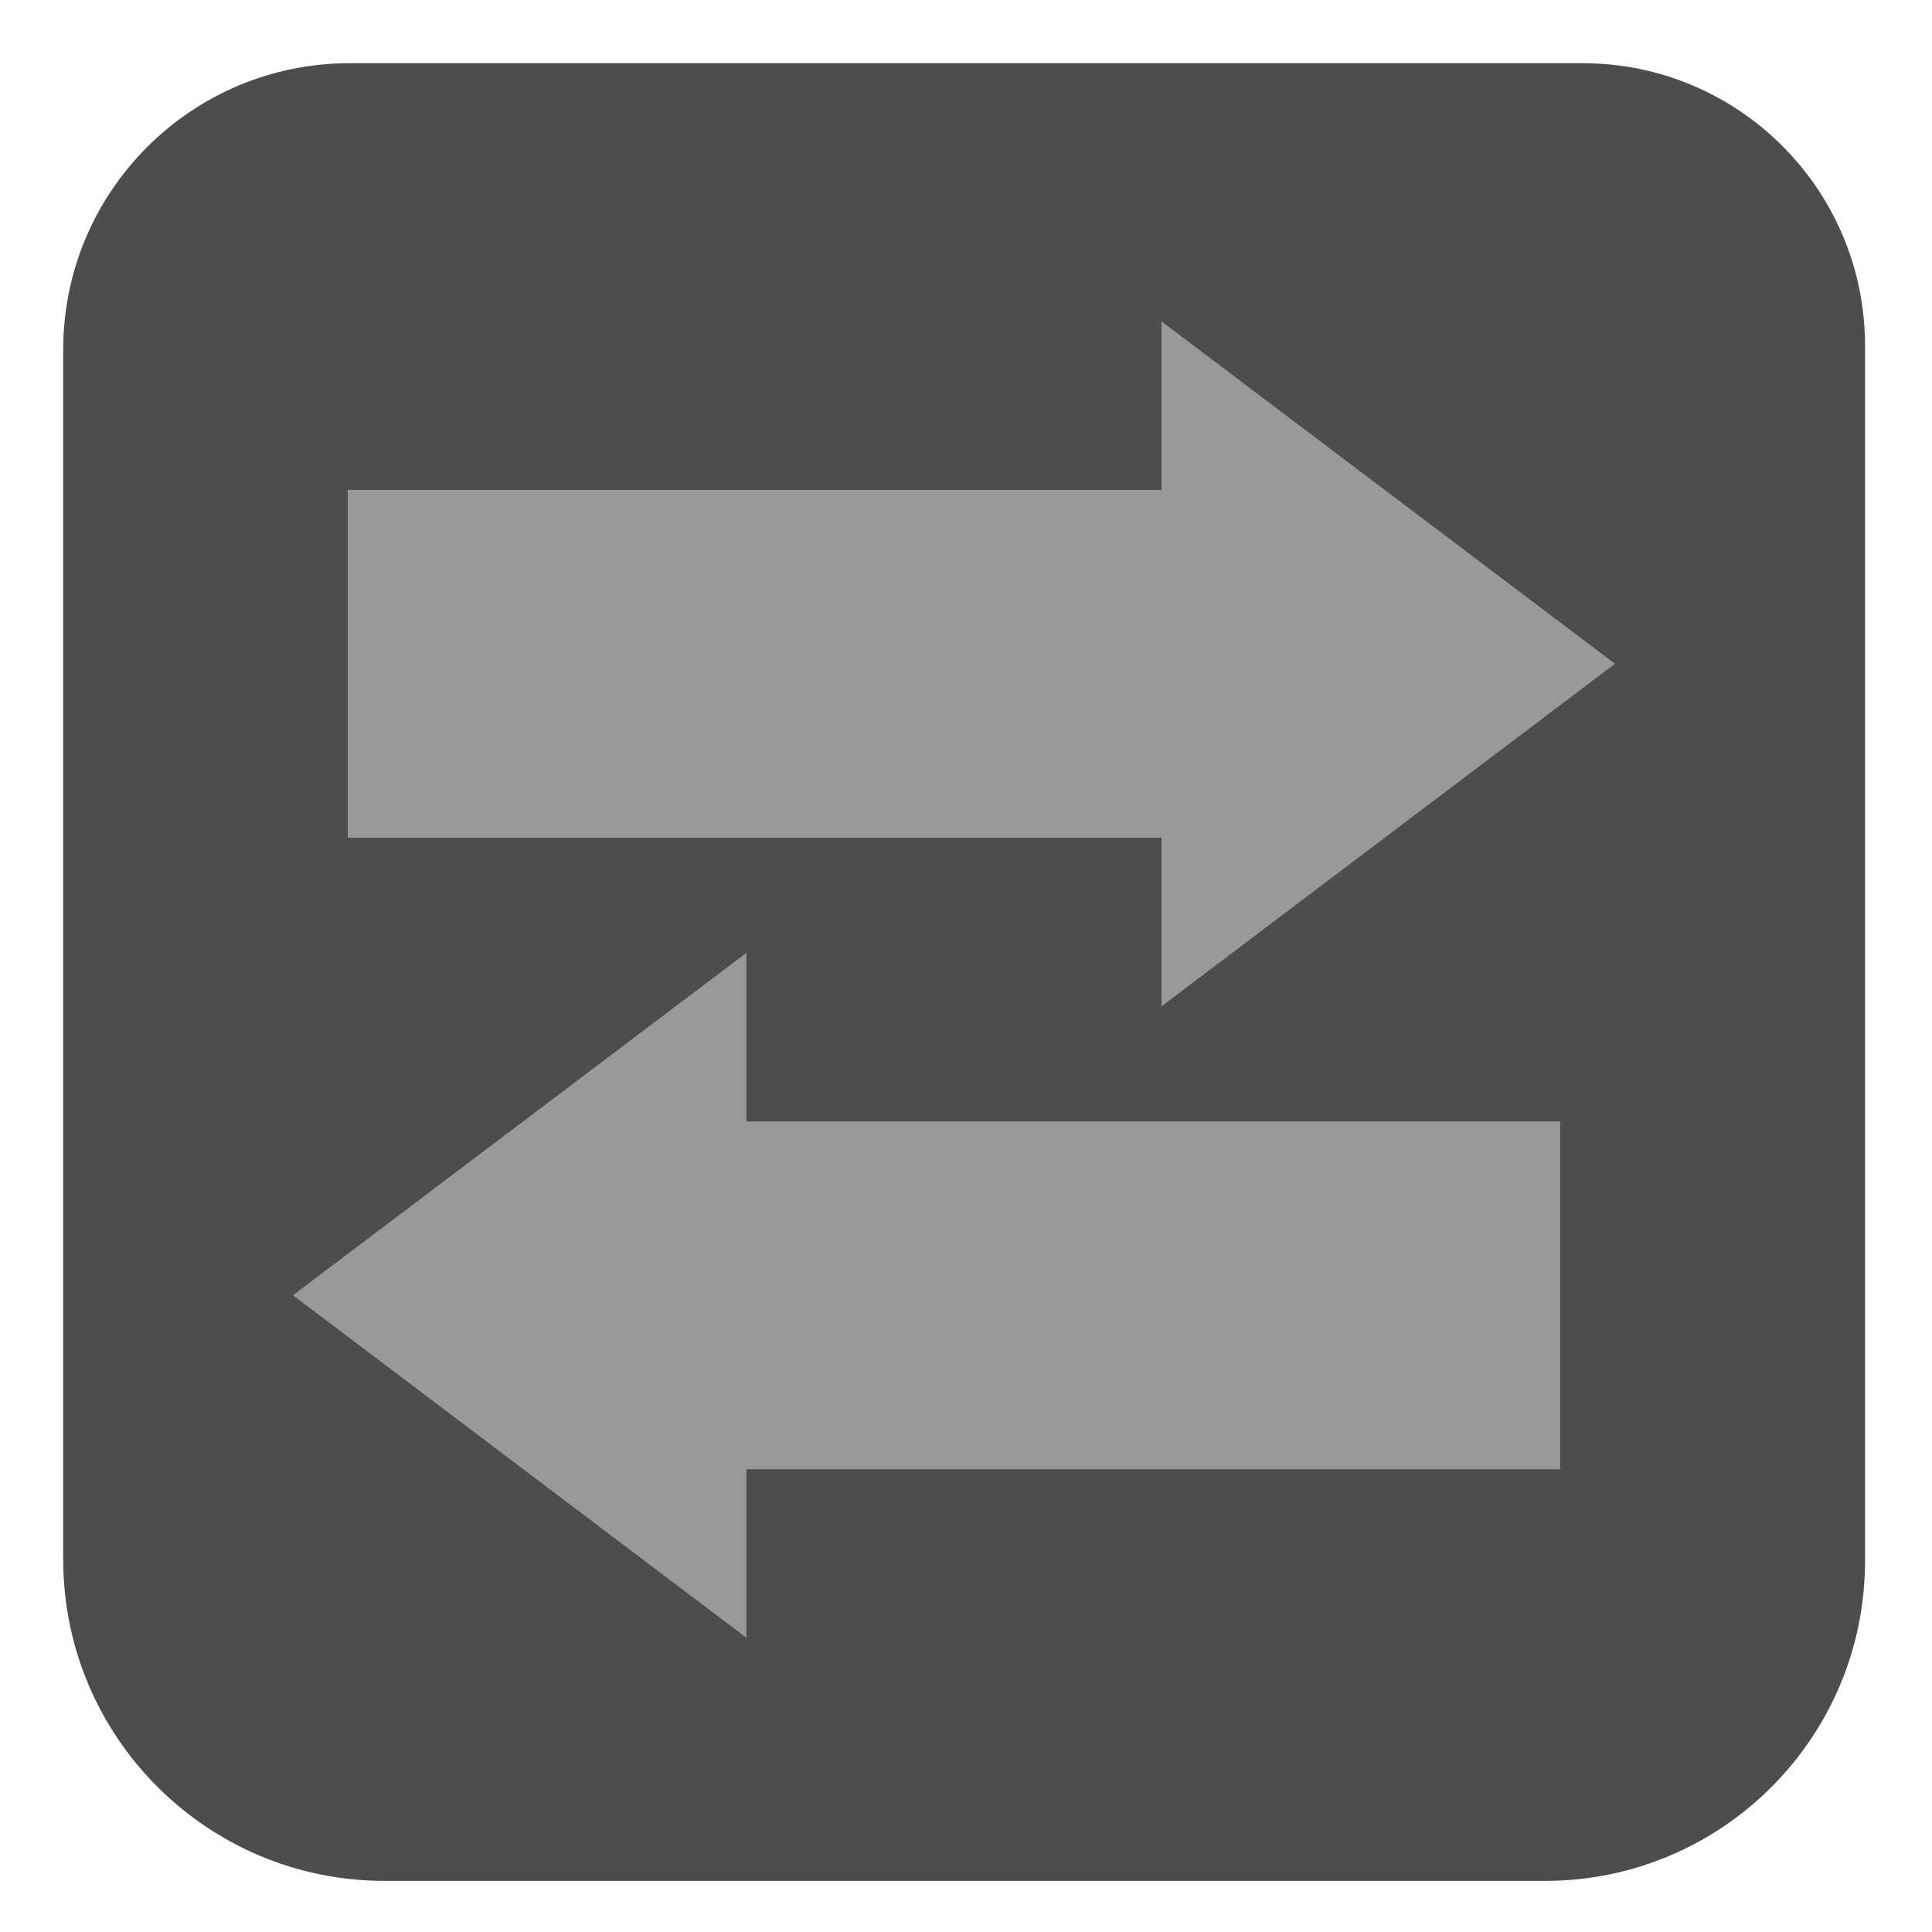
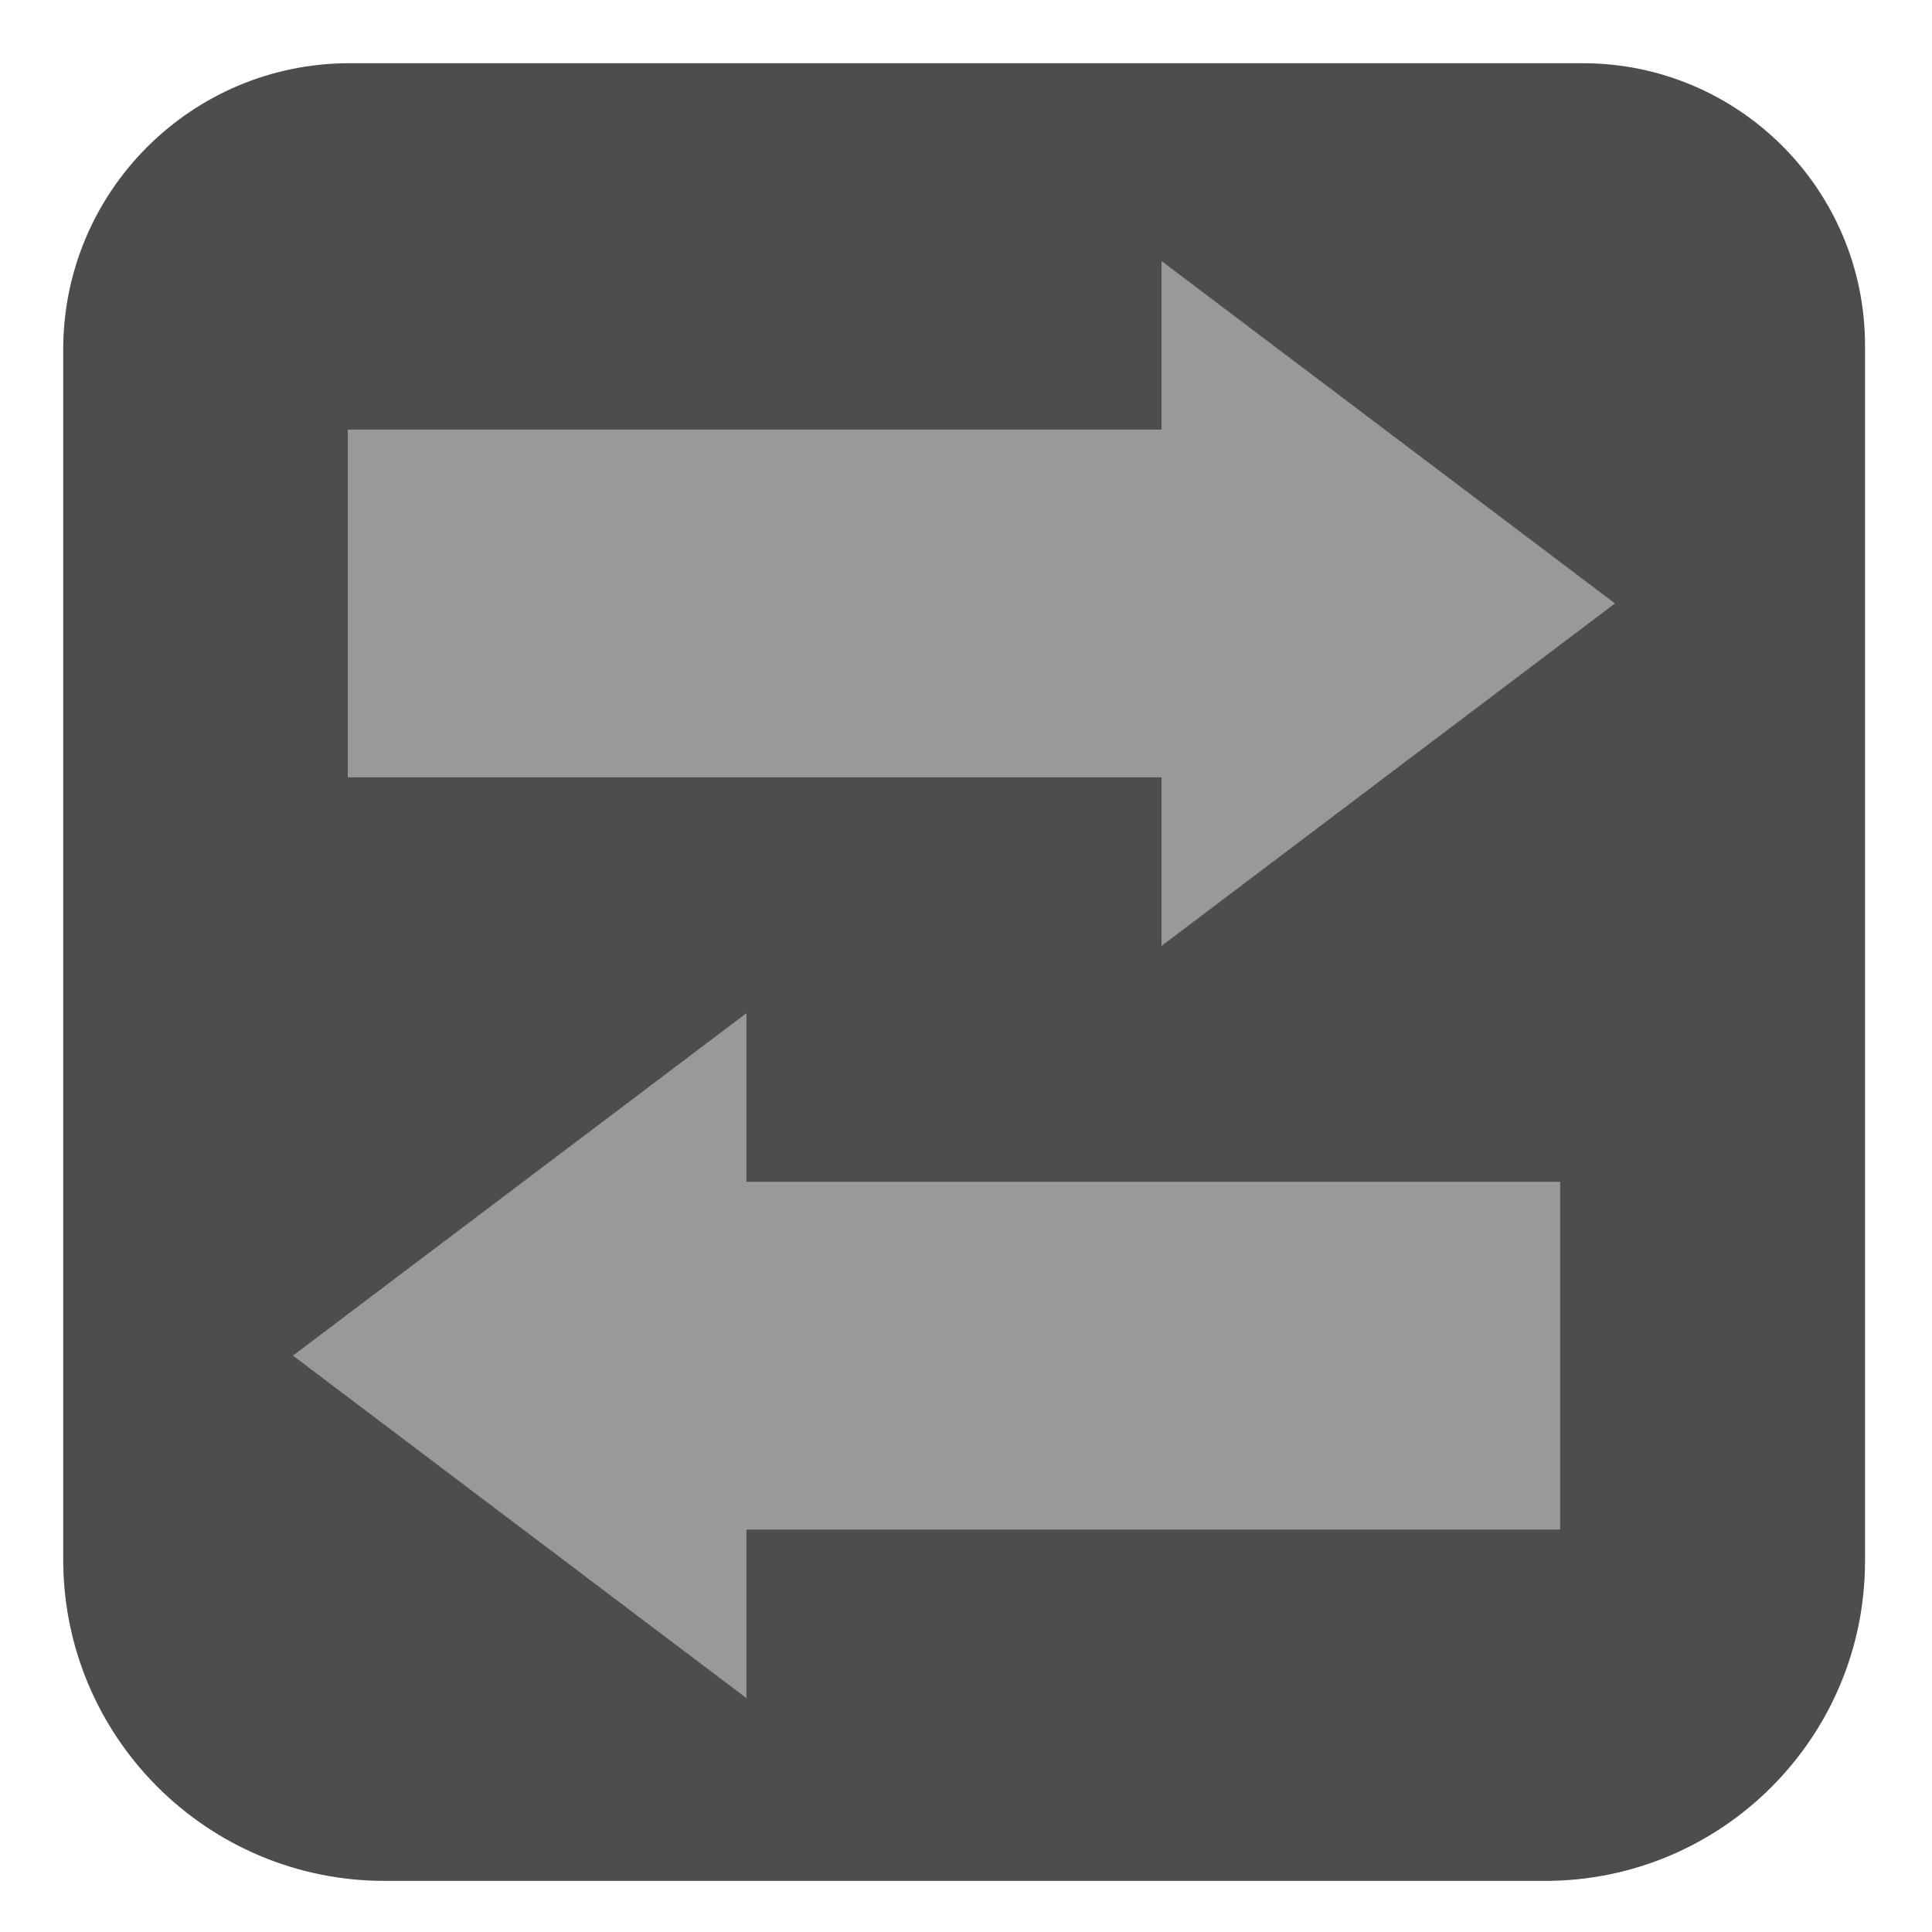
<svg xmlns="http://www.w3.org/2000/svg" width="64" height="64" viewBox="0 0 16.933 16.933" version="1.1" id="svg1">
  <defs id="defs1">
    </defs>
  <g id="layer1" />
  <g id="layer3">
    <path style="fill:#4d4d4d;stroke-width:0.265" id="rect2" width="15.792" height="15.93" x="0.554" y="0.554" d="M 3.064,0.554 H 13.871 A 2.475,2.475 45 0 1 16.346,3.029 V 13.681 a 2.804,2.804 135 0 1 -2.804,2.804 H 3.372 A 2.817,2.817 45 0 1 0.554,13.667 V 3.064 A 2.51,2.51 135 0 1 3.064,0.554 Z" />
  </g>
  <g id="layer2">
-     <rect style="fill:#999999;stroke-width:0.237" id="rect1" width="8.034" height="3.048" x="3.048" y="4.294" />
-     <path style="fill:#999999;stroke-width:0.265" id="path1" d="m 10.115,1.662 -5.199,3.002 0,-6.003 z" transform="matrix(0.7644861,0,0,1,6.42181,4.155759)" />
-     <rect style="fill:#999999;stroke-width:0.237" id="rect3" width="8.034" height="3.048" x="-13.674" y="9.829" transform="scale(-1,1)" />
-     <path style="fill:#999999;stroke-width:0.265" id="path3" d="m 10.115,1.662 -5.199,3.002 0,-6.003 z" transform="matrix(-0.7644861,0,0,1,10.30023,9.690057)" />
+     <rect style="fill:#999999;stroke-width:0.237" id="rect1" width="8.034" height="3.048" x="3.048" y="3.765" />
+     <path style="fill:#999999;stroke-width:0.265" id="path1" d="m 10.115,1.662 -5.199,3.002 0,-6.003 z" transform="matrix(0.7644861,0,0,1,6.42181,3.626592)" />
+     <rect style="fill:#999999;stroke-width:0.237" id="rect3" width="8.034" height="3.048" x="-13.674" y="10.358" transform="scale(-1,1)" />
+     <path style="fill:#999999;stroke-width:0.265" id="path3" d="m 10.115,1.662 -5.199,3.002 0,-6.003 z" transform="matrix(-0.7644861,0,0,1,10.30023,10.21922)" />
  </g>
</svg>
